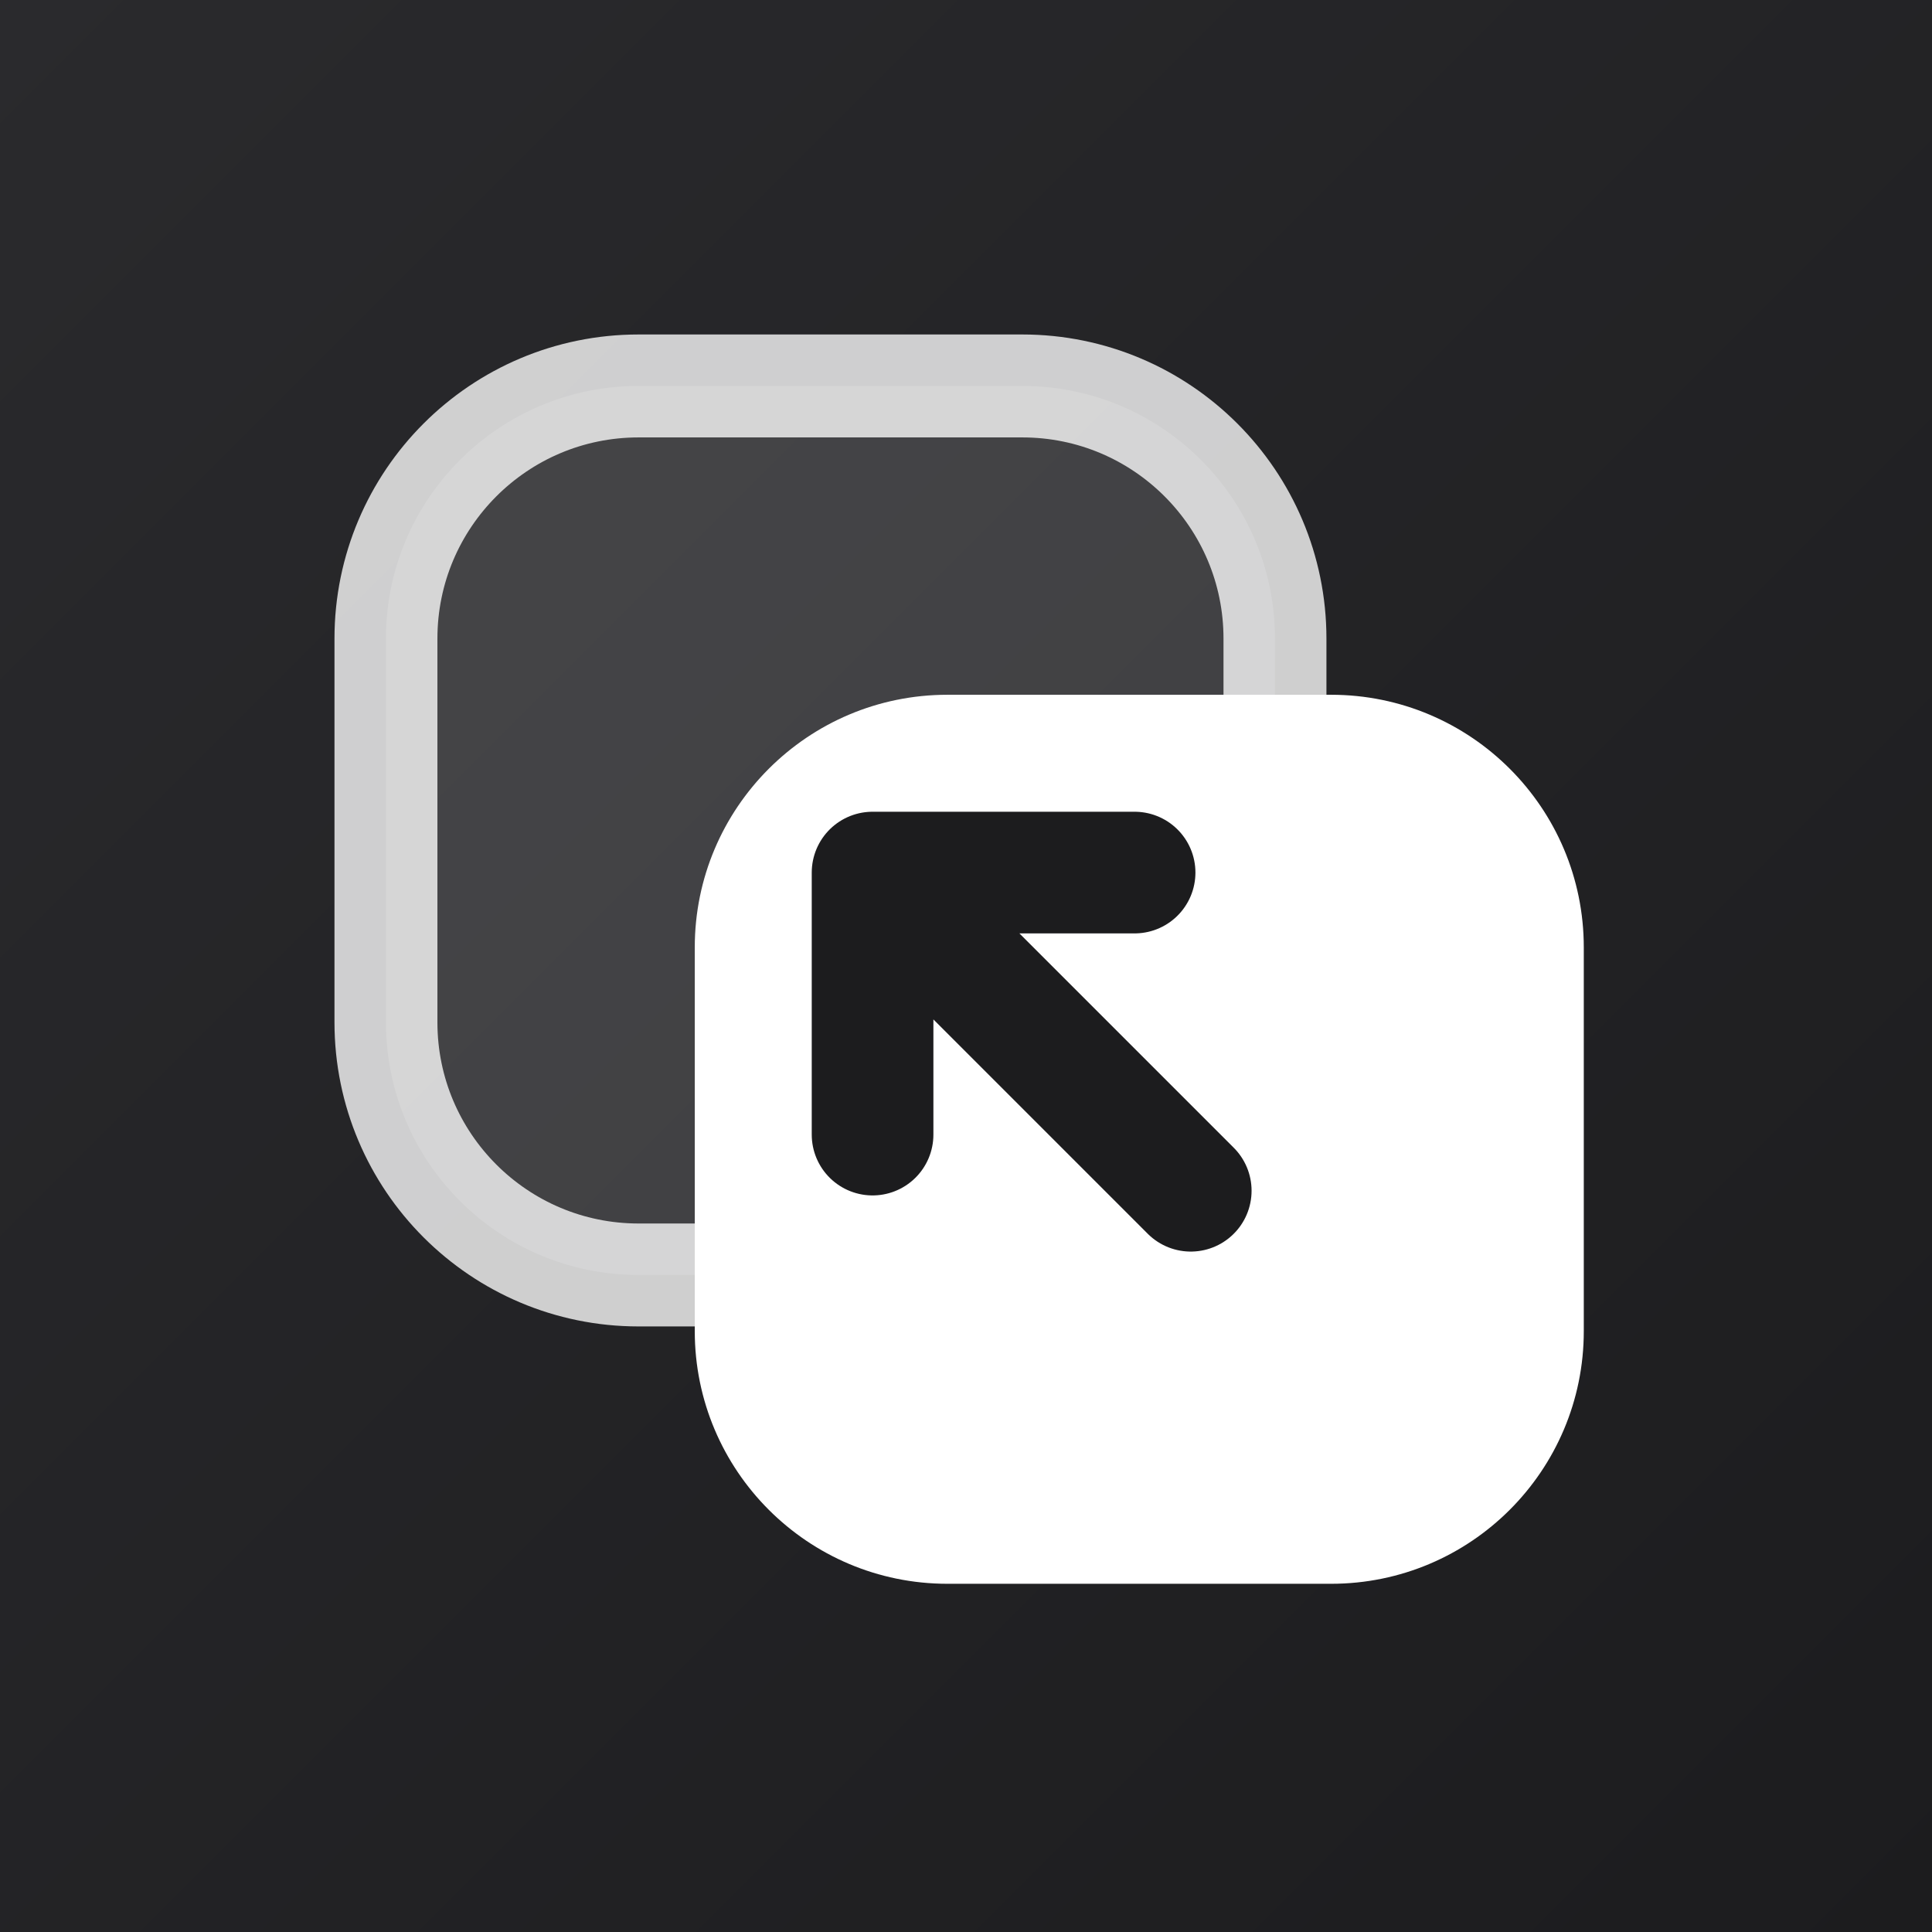
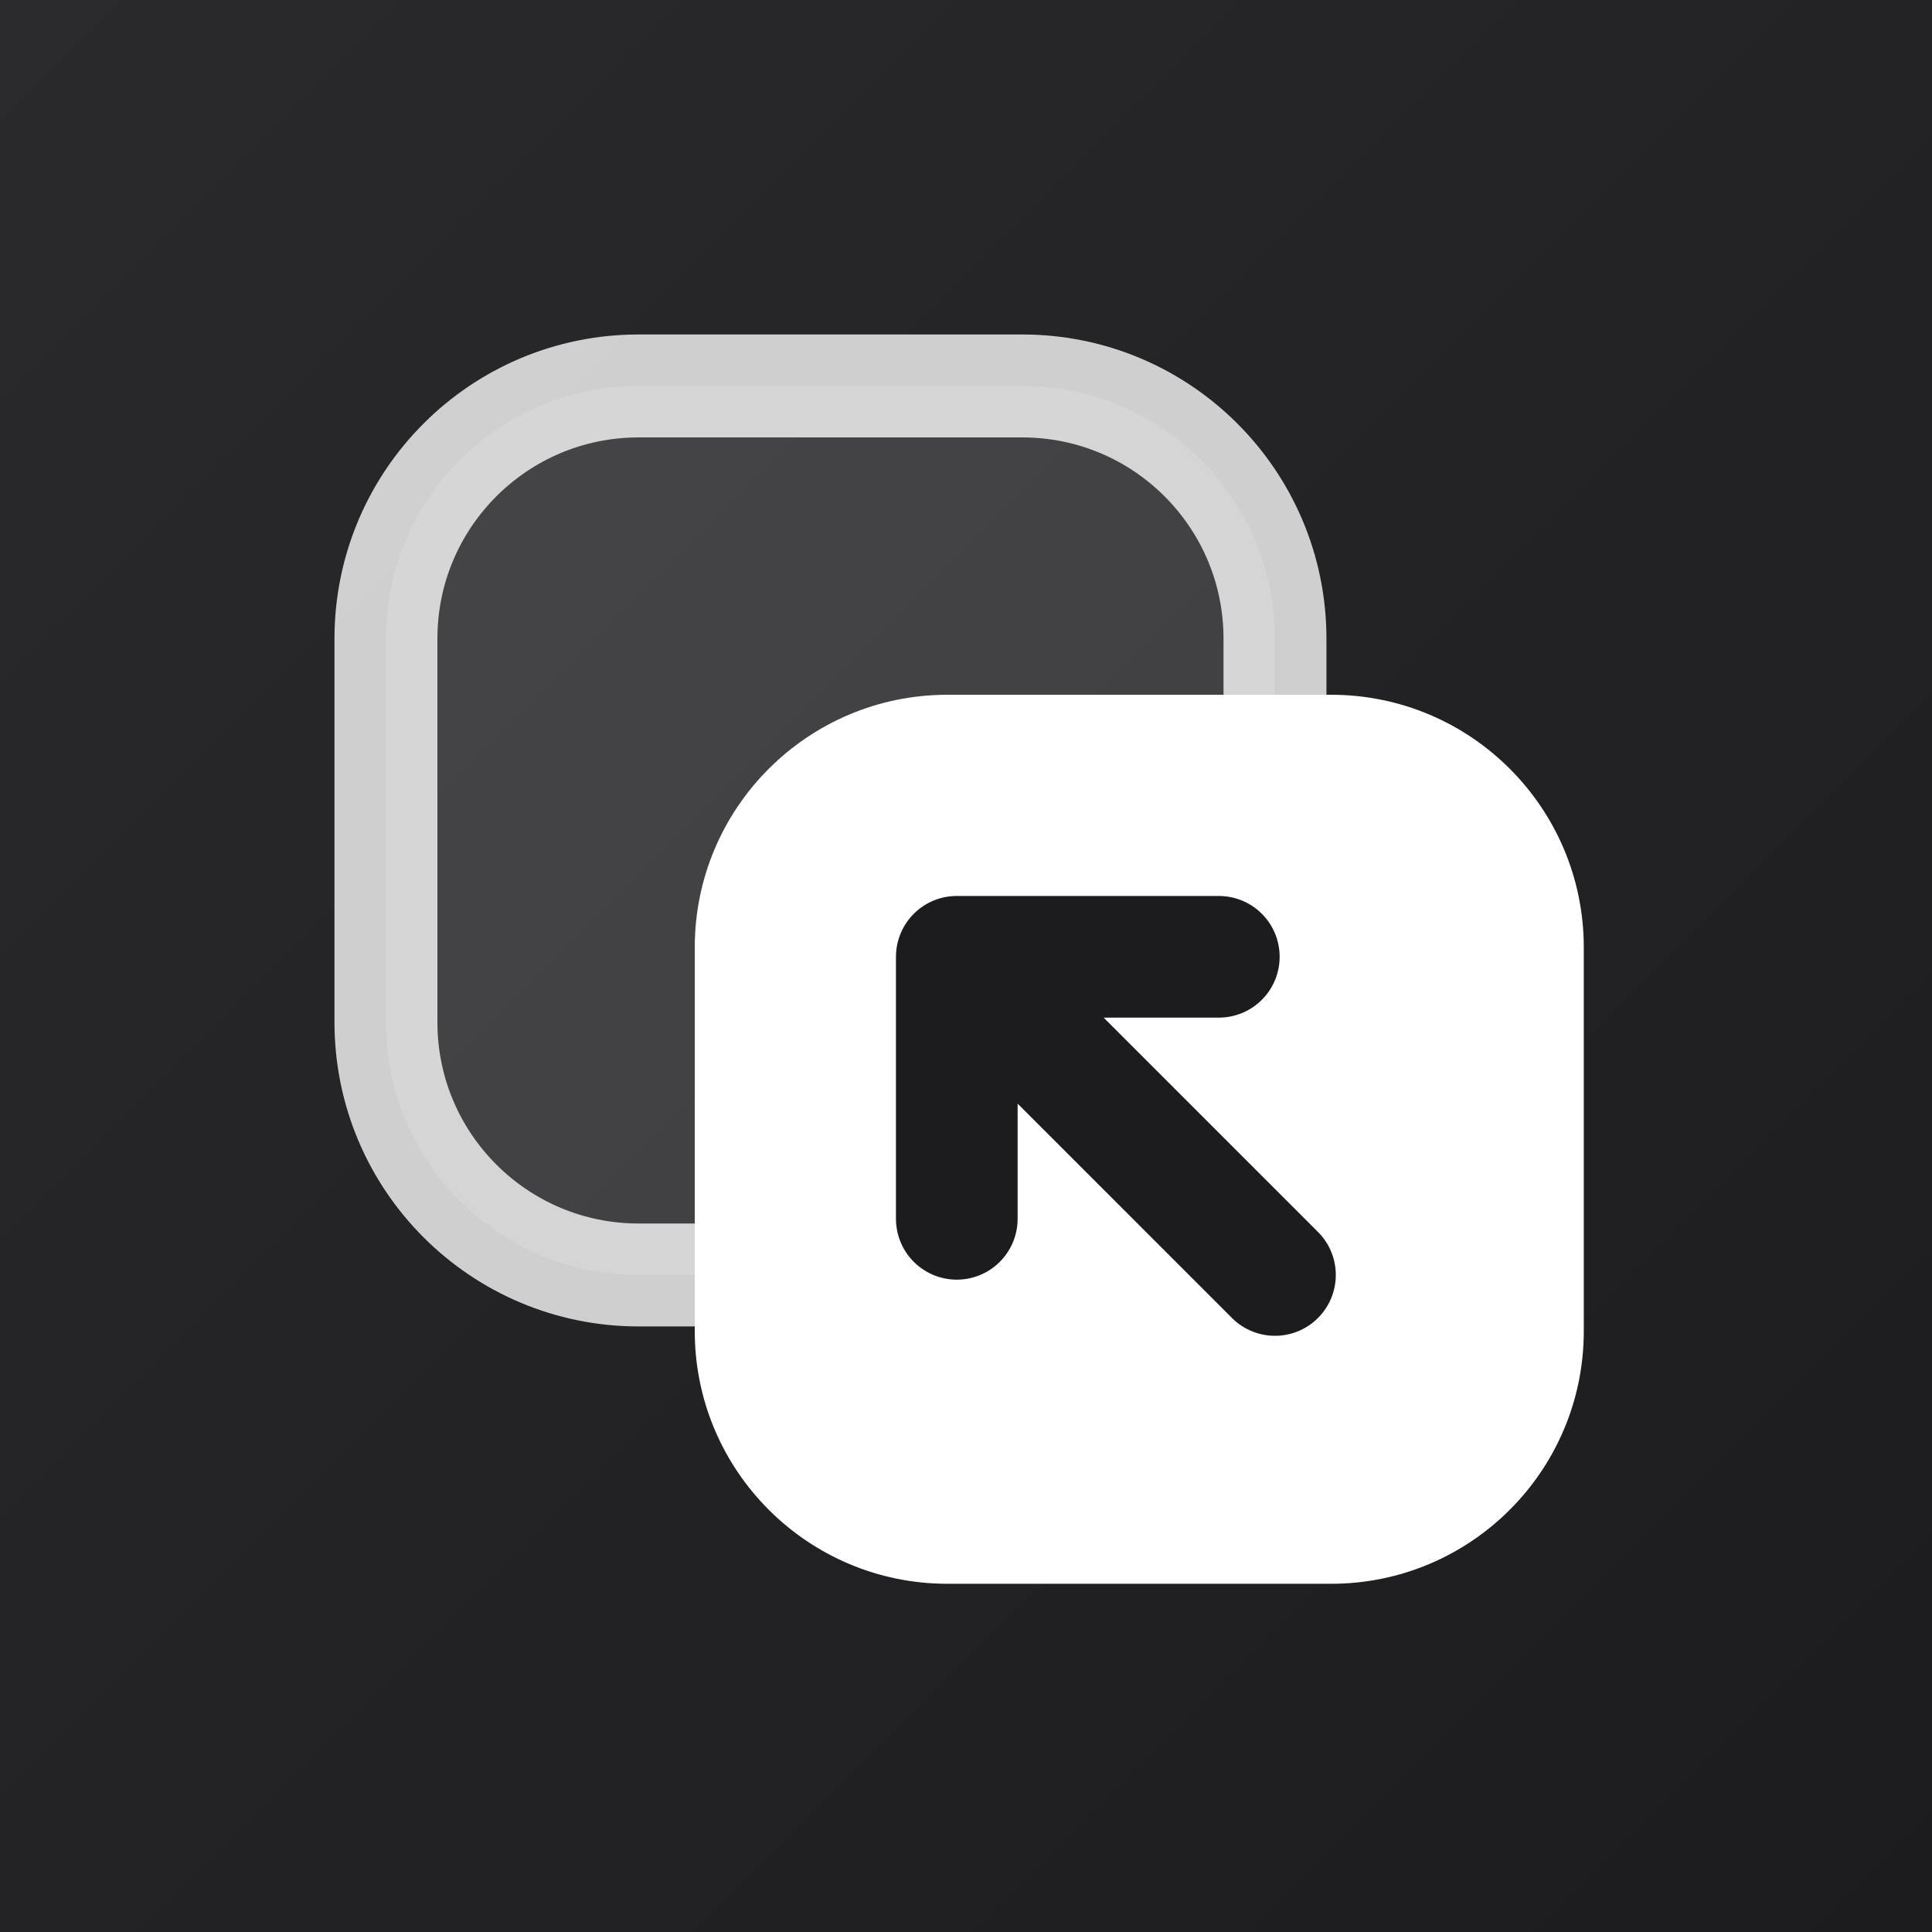
<svg xmlns="http://www.w3.org/2000/svg" viewBox="0 0 512 512">
  <defs>
    <linearGradient id="bg" x1="0" y1="0" x2="1" y2="1">
      <stop offset="0" stop-color="#2A2A2D" />
      <stop offset="1" stop-color="#1C1C1E" />
    </linearGradient>
  </defs>
  <rect width="512" height="512" fill="url(#bg)" />
  <g transform="translate(261 261) scale(1.24) translate(-256 -256)">
    <rect x="128" y="128" width="190" height="190" rx="54" fill="#fff" fill-opacity=".14" stroke="#fff" stroke-opacity=".78" stroke-width="22" />
    <rect x="194" y="194" width="190" height="190" rx="54" fill="#fff" />
-     <path d="M300 300L232 232M232 232h56M232 232v56" fill="none" stroke="#1C1C1E" stroke-width="26" stroke-linecap="round" stroke-linejoin="round" />
+     <path d="M318 318L250 250M250 250h56M250 250v56" fill="none" stroke="#1C1C1E" stroke-width="26" stroke-linecap="round" stroke-linejoin="round" />
  </g>
</svg>
